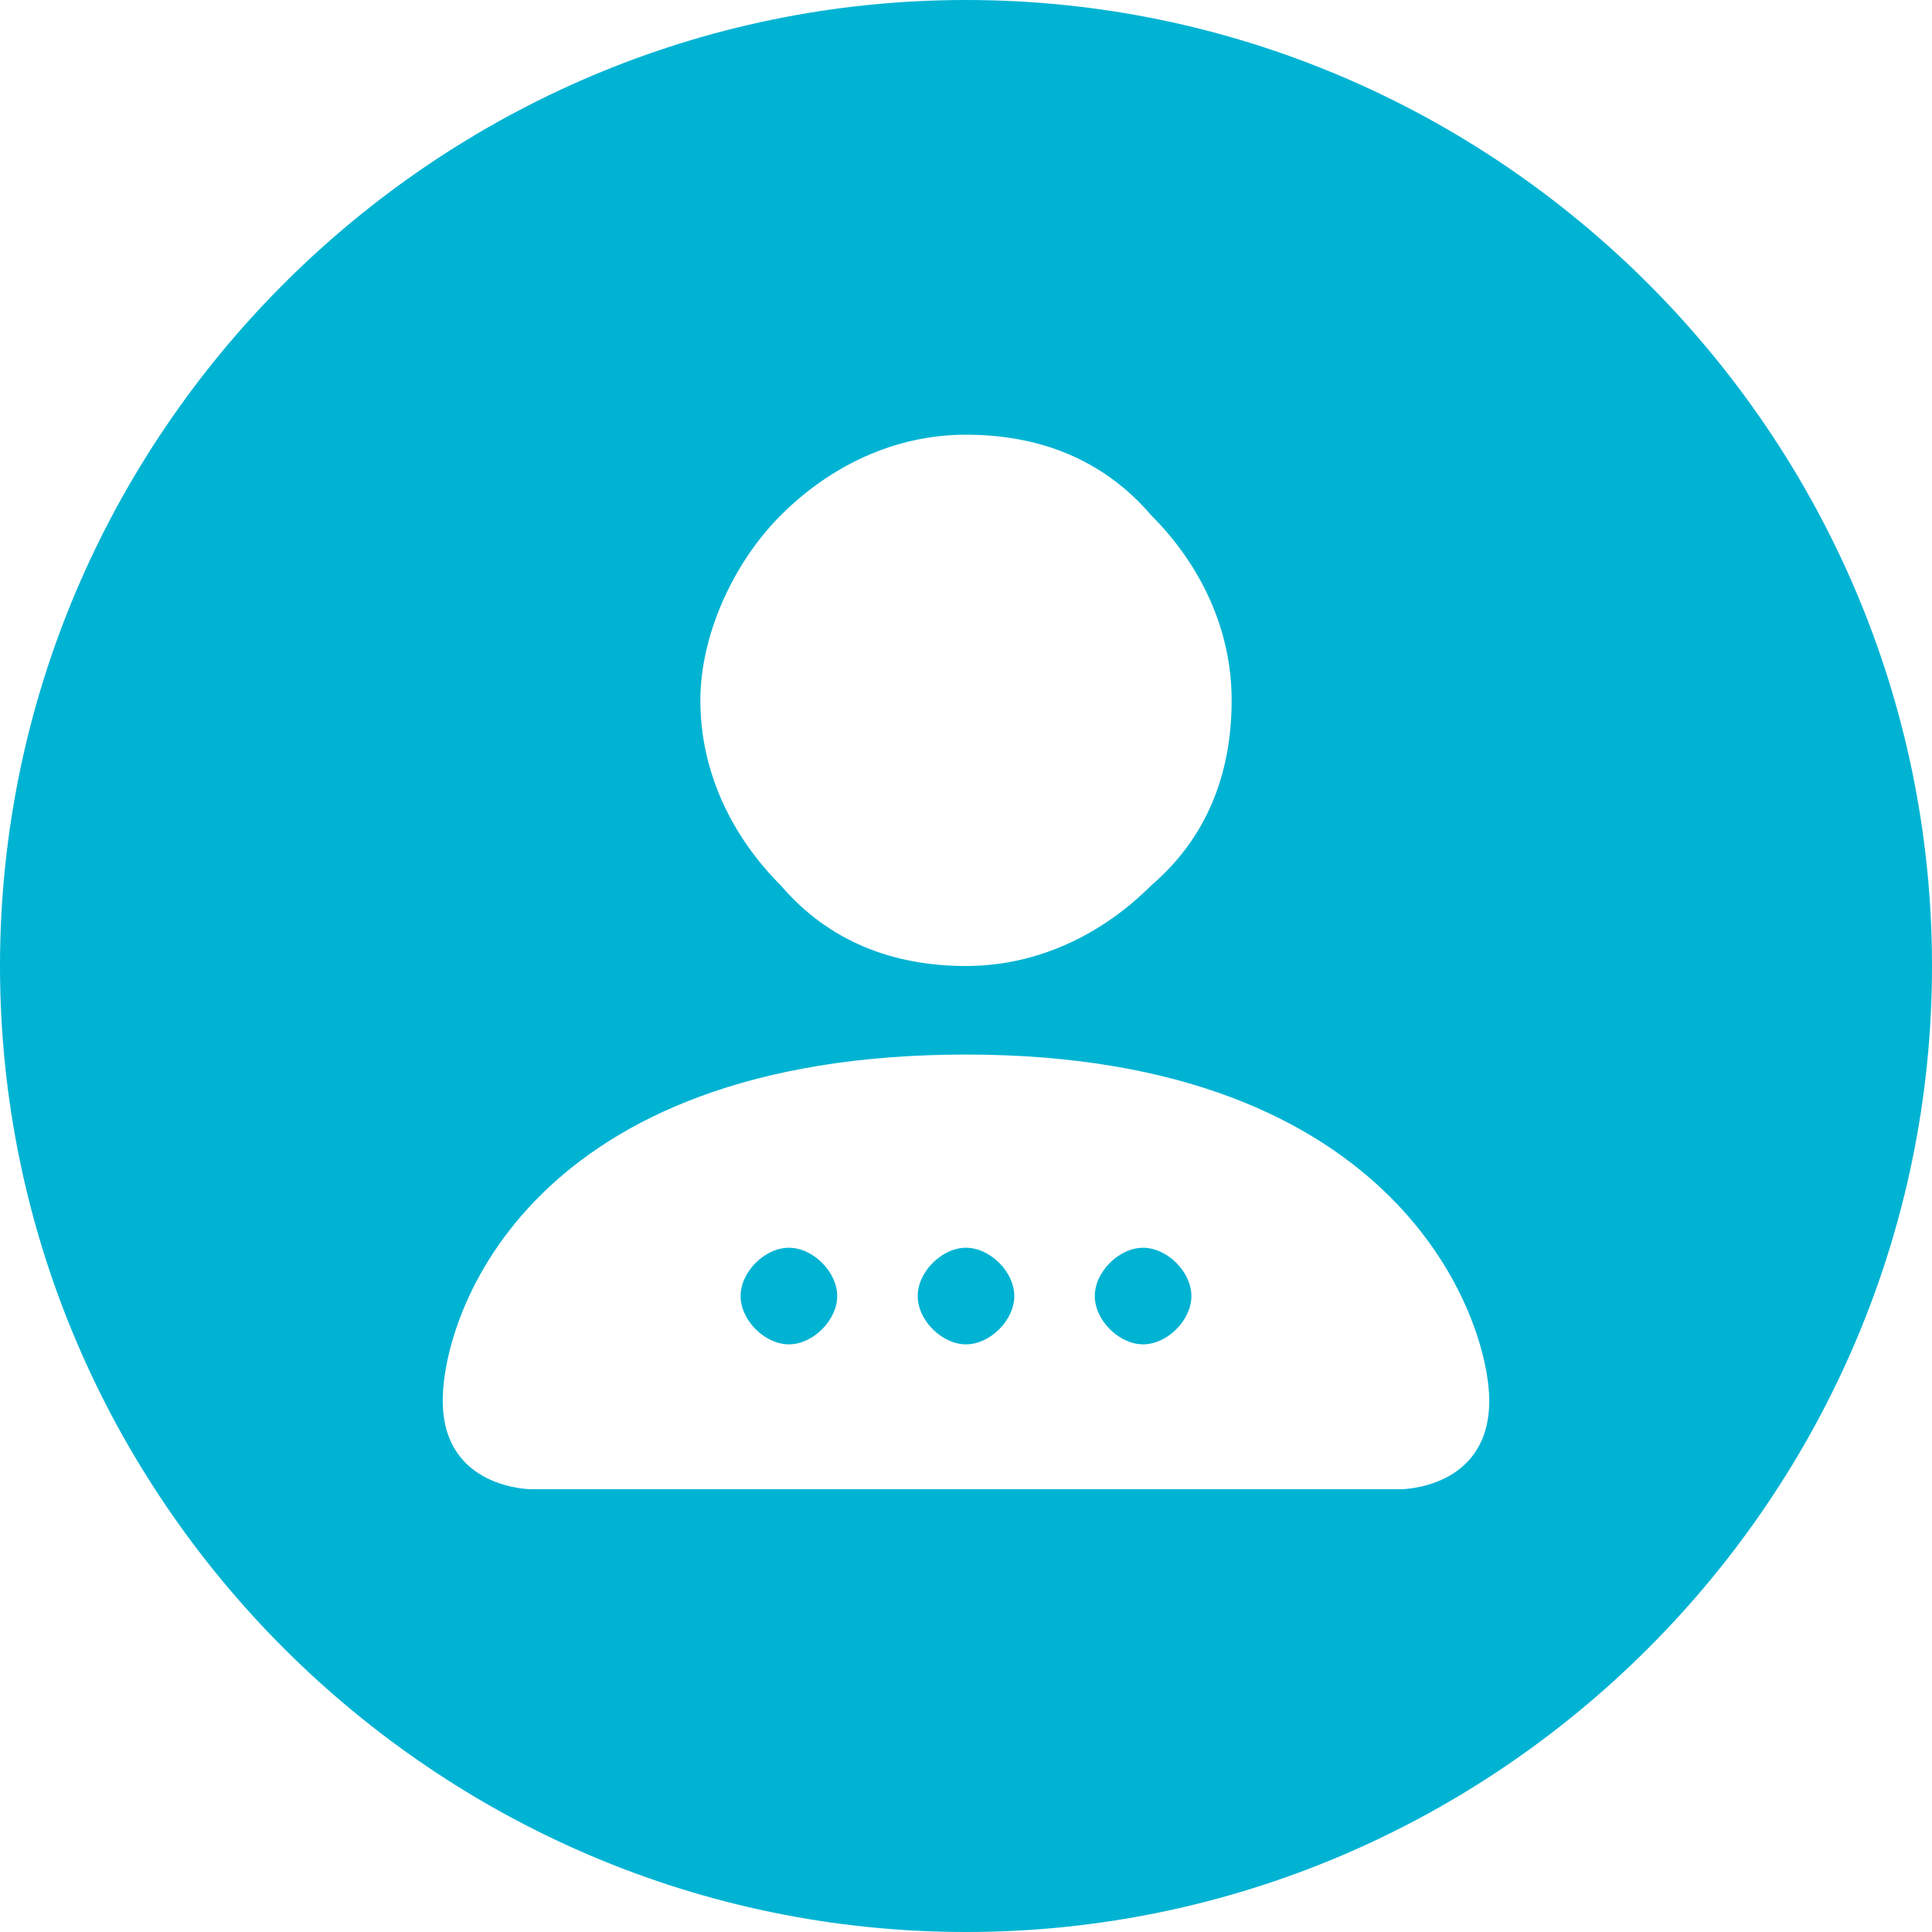
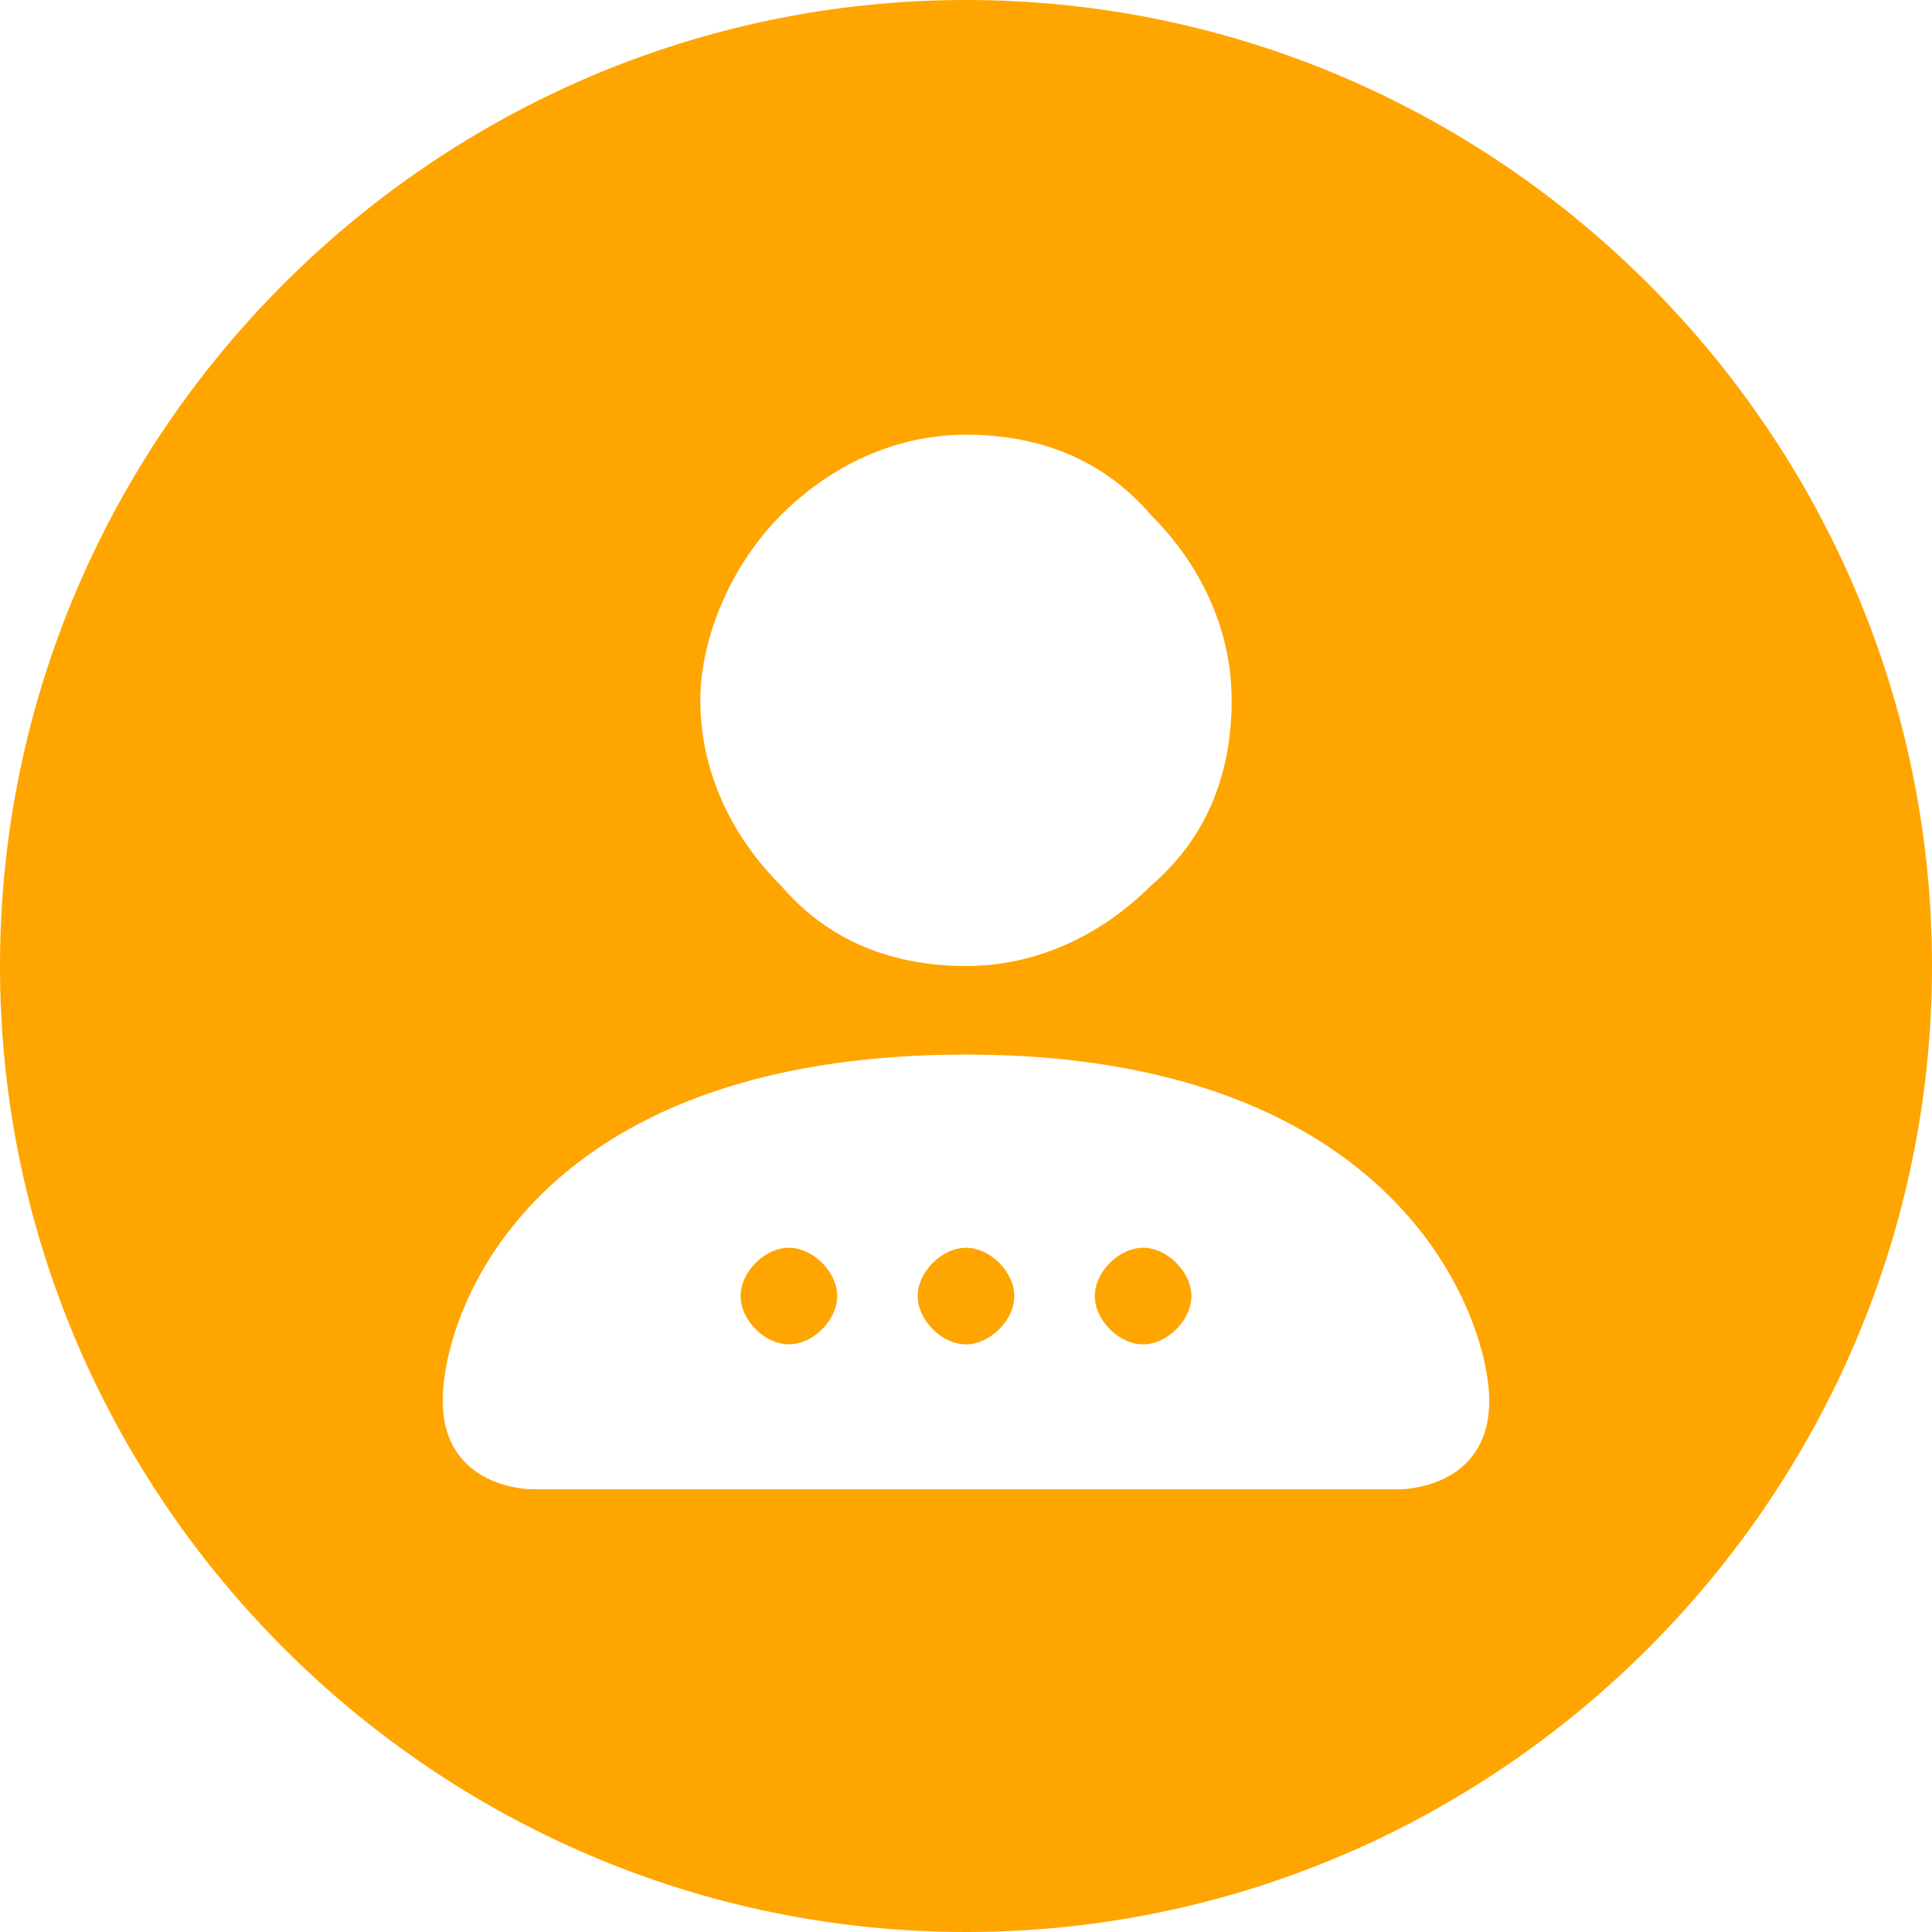
<svg xmlns="http://www.w3.org/2000/svg" version="1.1" id="Layer_1" x="0px" y="0px" viewBox="0 0 24 24" style="enable-background:new 0 0 24 24;" xml:space="preserve">
-   <path d="M12,0C5.4,0,0,5.4,0,12s5.4,12,12,12s12-5.4,12-12S18.6,0,12,0z M9.7,6.4c0.6-0.6,1.4-1,2.3-1s1.7,0.3,2.3,1  c0.6,0.6,1,1.4,1,2.3s-0.3,1.7-1,2.3c-0.6,0.6-1.4,1-2.3,1s-1.7-0.3-2.3-1c-0.6-0.6-1-1.4-1-2.3C8.7,7.9,9.1,7,9.7,6.4z M17.4,18.5  H6.6c0,0-1.1,0-1.1-1.1s1.1-4.3,6.5-4.3s6.5,3.3,6.5,4.3C18.5,18.5,17.4,18.5,17.4,18.5z M10.4,16.1c0,0.3-0.3,0.6-0.6,0.6  s-0.6-0.3-0.6-0.6c0-0.3,0.3-0.6,0.6-0.6S10.4,15.8,10.4,16.1z M12.6,16.1c0,0.3-0.3,0.6-0.6,0.6s-0.6-0.3-0.6-0.6  c0-0.3,0.3-0.6,0.6-0.6S12.6,15.8,12.6,16.1z M14.8,16.1c0,0.3-0.3,0.6-0.6,0.6s-0.6-0.3-0.6-0.6c0-0.3,0.3-0.6,0.6-0.6  S14.8,15.8,14.8,16.1z" fill="#00b3d3" />
+   <path d="M12,0C5.4,0,0,5.4,0,12s5.4,12,12,12s12-5.4,12-12S18.6,0,12,0z M9.7,6.4c0.6-0.6,1.4-1,2.3-1s1.7,0.3,2.3,1  c0.6,0.6,1,1.4,1,2.3s-0.3,1.7-1,2.3c-0.6,0.6-1.4,1-2.3,1s-1.7-0.3-2.3-1c-0.6-0.6-1-1.4-1-2.3C8.7,7.9,9.1,7,9.7,6.4z M17.4,18.5  H6.6c0,0-1.1,0-1.1-1.1s1.1-4.3,6.5-4.3s6.5,3.3,6.5,4.3C18.5,18.5,17.4,18.5,17.4,18.5z M10.4,16.1c0,0.3-0.3,0.6-0.6,0.6  s-0.6-0.3-0.6-0.6c0-0.3,0.3-0.6,0.6-0.6S10.4,15.8,10.4,16.1z M12.6,16.1c0,0.3-0.3,0.6-0.6,0.6s-0.6-0.3-0.6-0.6  c0-0.3,0.3-0.6,0.6-0.6S12.6,15.8,12.6,16.1z M14.8,16.1c0,0.3-0.3,0.6-0.6,0.6s-0.6-0.3-0.6-0.6c0-0.3,0.3-0.6,0.6-0.6  S14.8,15.8,14.8,16.1z" fill="#ffa500" />
</svg>
